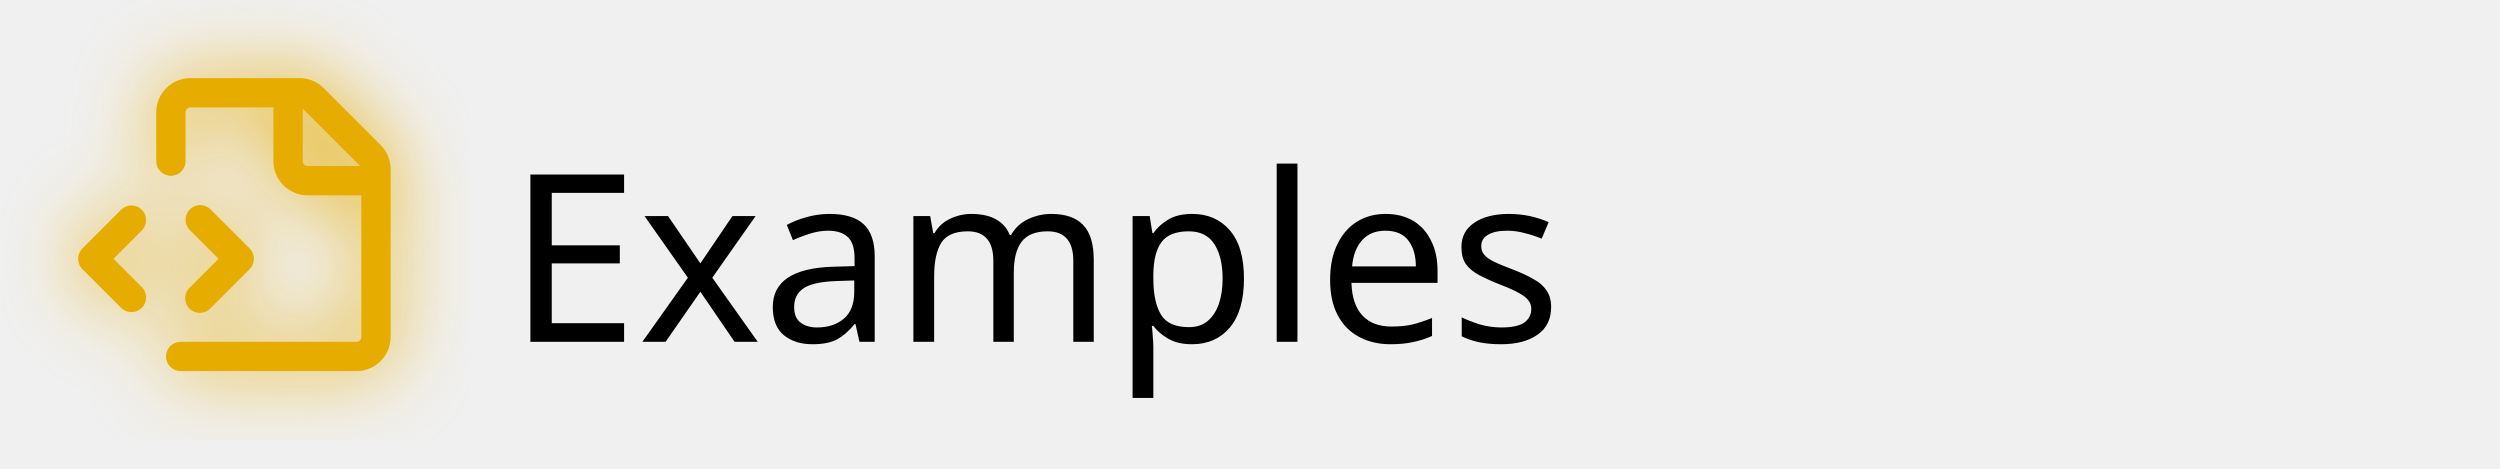
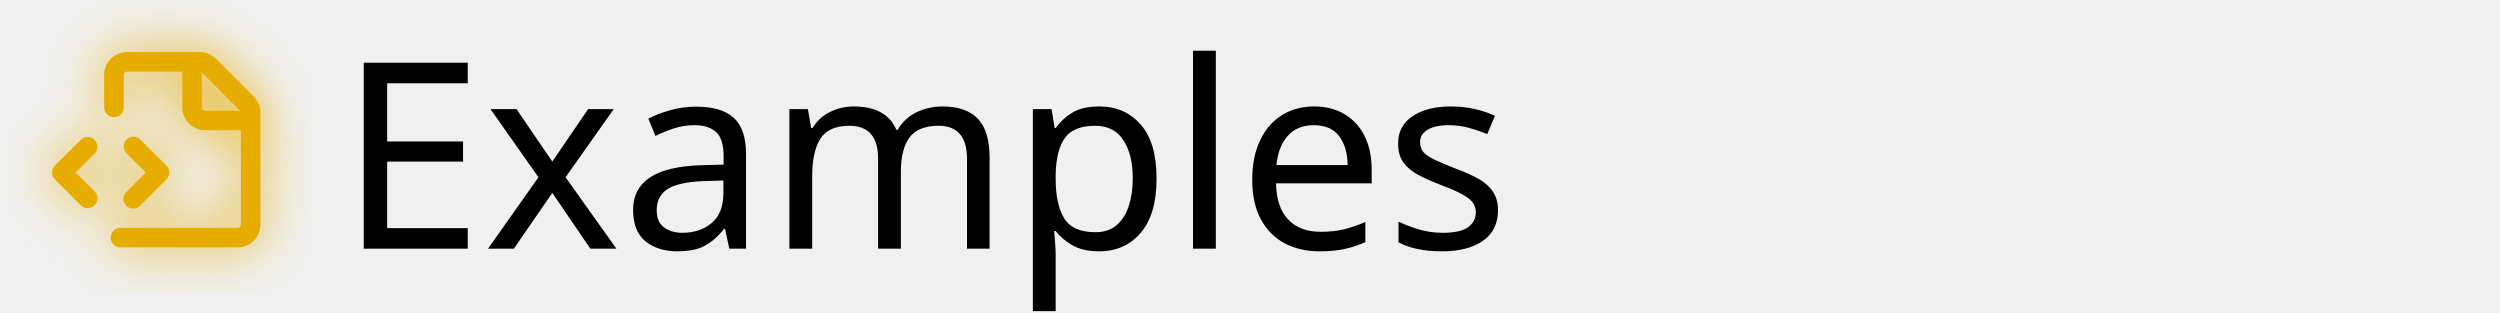
- <svg xmlns="http://www.w3.org/2000/svg" width="128" height="24" viewBox="0 0 128 24">
+ <svg xmlns="http://www.w3.org/2000/svg" width="192" height="24" viewBox="0 0 192 24">
  <style>
        text {
            fill: black;
            font-family: -apple-system,BlinkMacSystemFont,"Segoe UI","Noto Sans",Helvetica,Arial,sans-serif,"Apple Color Emoji","Segoe UI Emoji";
        }
        @media(prefers-color-scheme: dark) {
            text { fill: white; }
        }
    </style>
  <filter id="color-shadow" color-interpolation-filters="sRGB" x="-50%" y="-50%" width="200%" height="200%">
    <feOffset dx="0" dy="0" />
    <feGaussianBlur in="SourceGraphic" stdDeviation="2.0" />
    <feMerge>
      <feMergeNode in="shadow" />
      <feMergeNode in="SourceGraphic" />
    </feMerge>
  </filter>
  <svg width="16" height="16" viewBox="0 0 16 16" x="4" y="4" filter="url(#color-shadow)">
    <path fill="#e6ac00" d="M4 1.75C4 .784 4.784 0 5.75 0h5.586c.464 0 .909.184 1.237.513l2.914 2.914c.329.328.513.773.513 1.237v8.586A1.75 1.75 0 0 1 14.25 15h-9a.75.75 0 0 1 0-1.5h9a.25.25 0 0 0 .25-.25V6h-2.75A1.75 1.75 0 0 1 10 4.25V1.5H5.75a.25.25 0 0 0-.25.25v2.5a.75.75 0 0 1-1.5 0Zm1.72 4.97a.75.75 0 0 1 1.06 0l2 2a.75.75 0 0 1 0 1.06l-2 2a.749.749 0 0 1-1.275-.326.749.749 0 0 1 .215-.734l1.47-1.47-1.47-1.47a.75.75 0 0 1 0-1.06ZM3.28 7.78 1.81 9.25l1.47 1.47a.751.751 0 0 1-.018 1.042.751.751 0 0 1-1.042.018l-2-2a.75.75 0 0 1 0-1.06l2-2a.751.751 0 0 1 1.042.018.751.751 0 0 1 .018 1.042Zm8.22-6.218V4.25c0 .138.112.25.25.25h2.688l-.011-.013-2.914-2.914-.013-.011Z" />
  </svg>
-   <text x="26" y="17.5">Examples</text>
+   <text x="26" y="19.1" font-size="20">Examples</text>
</svg>
